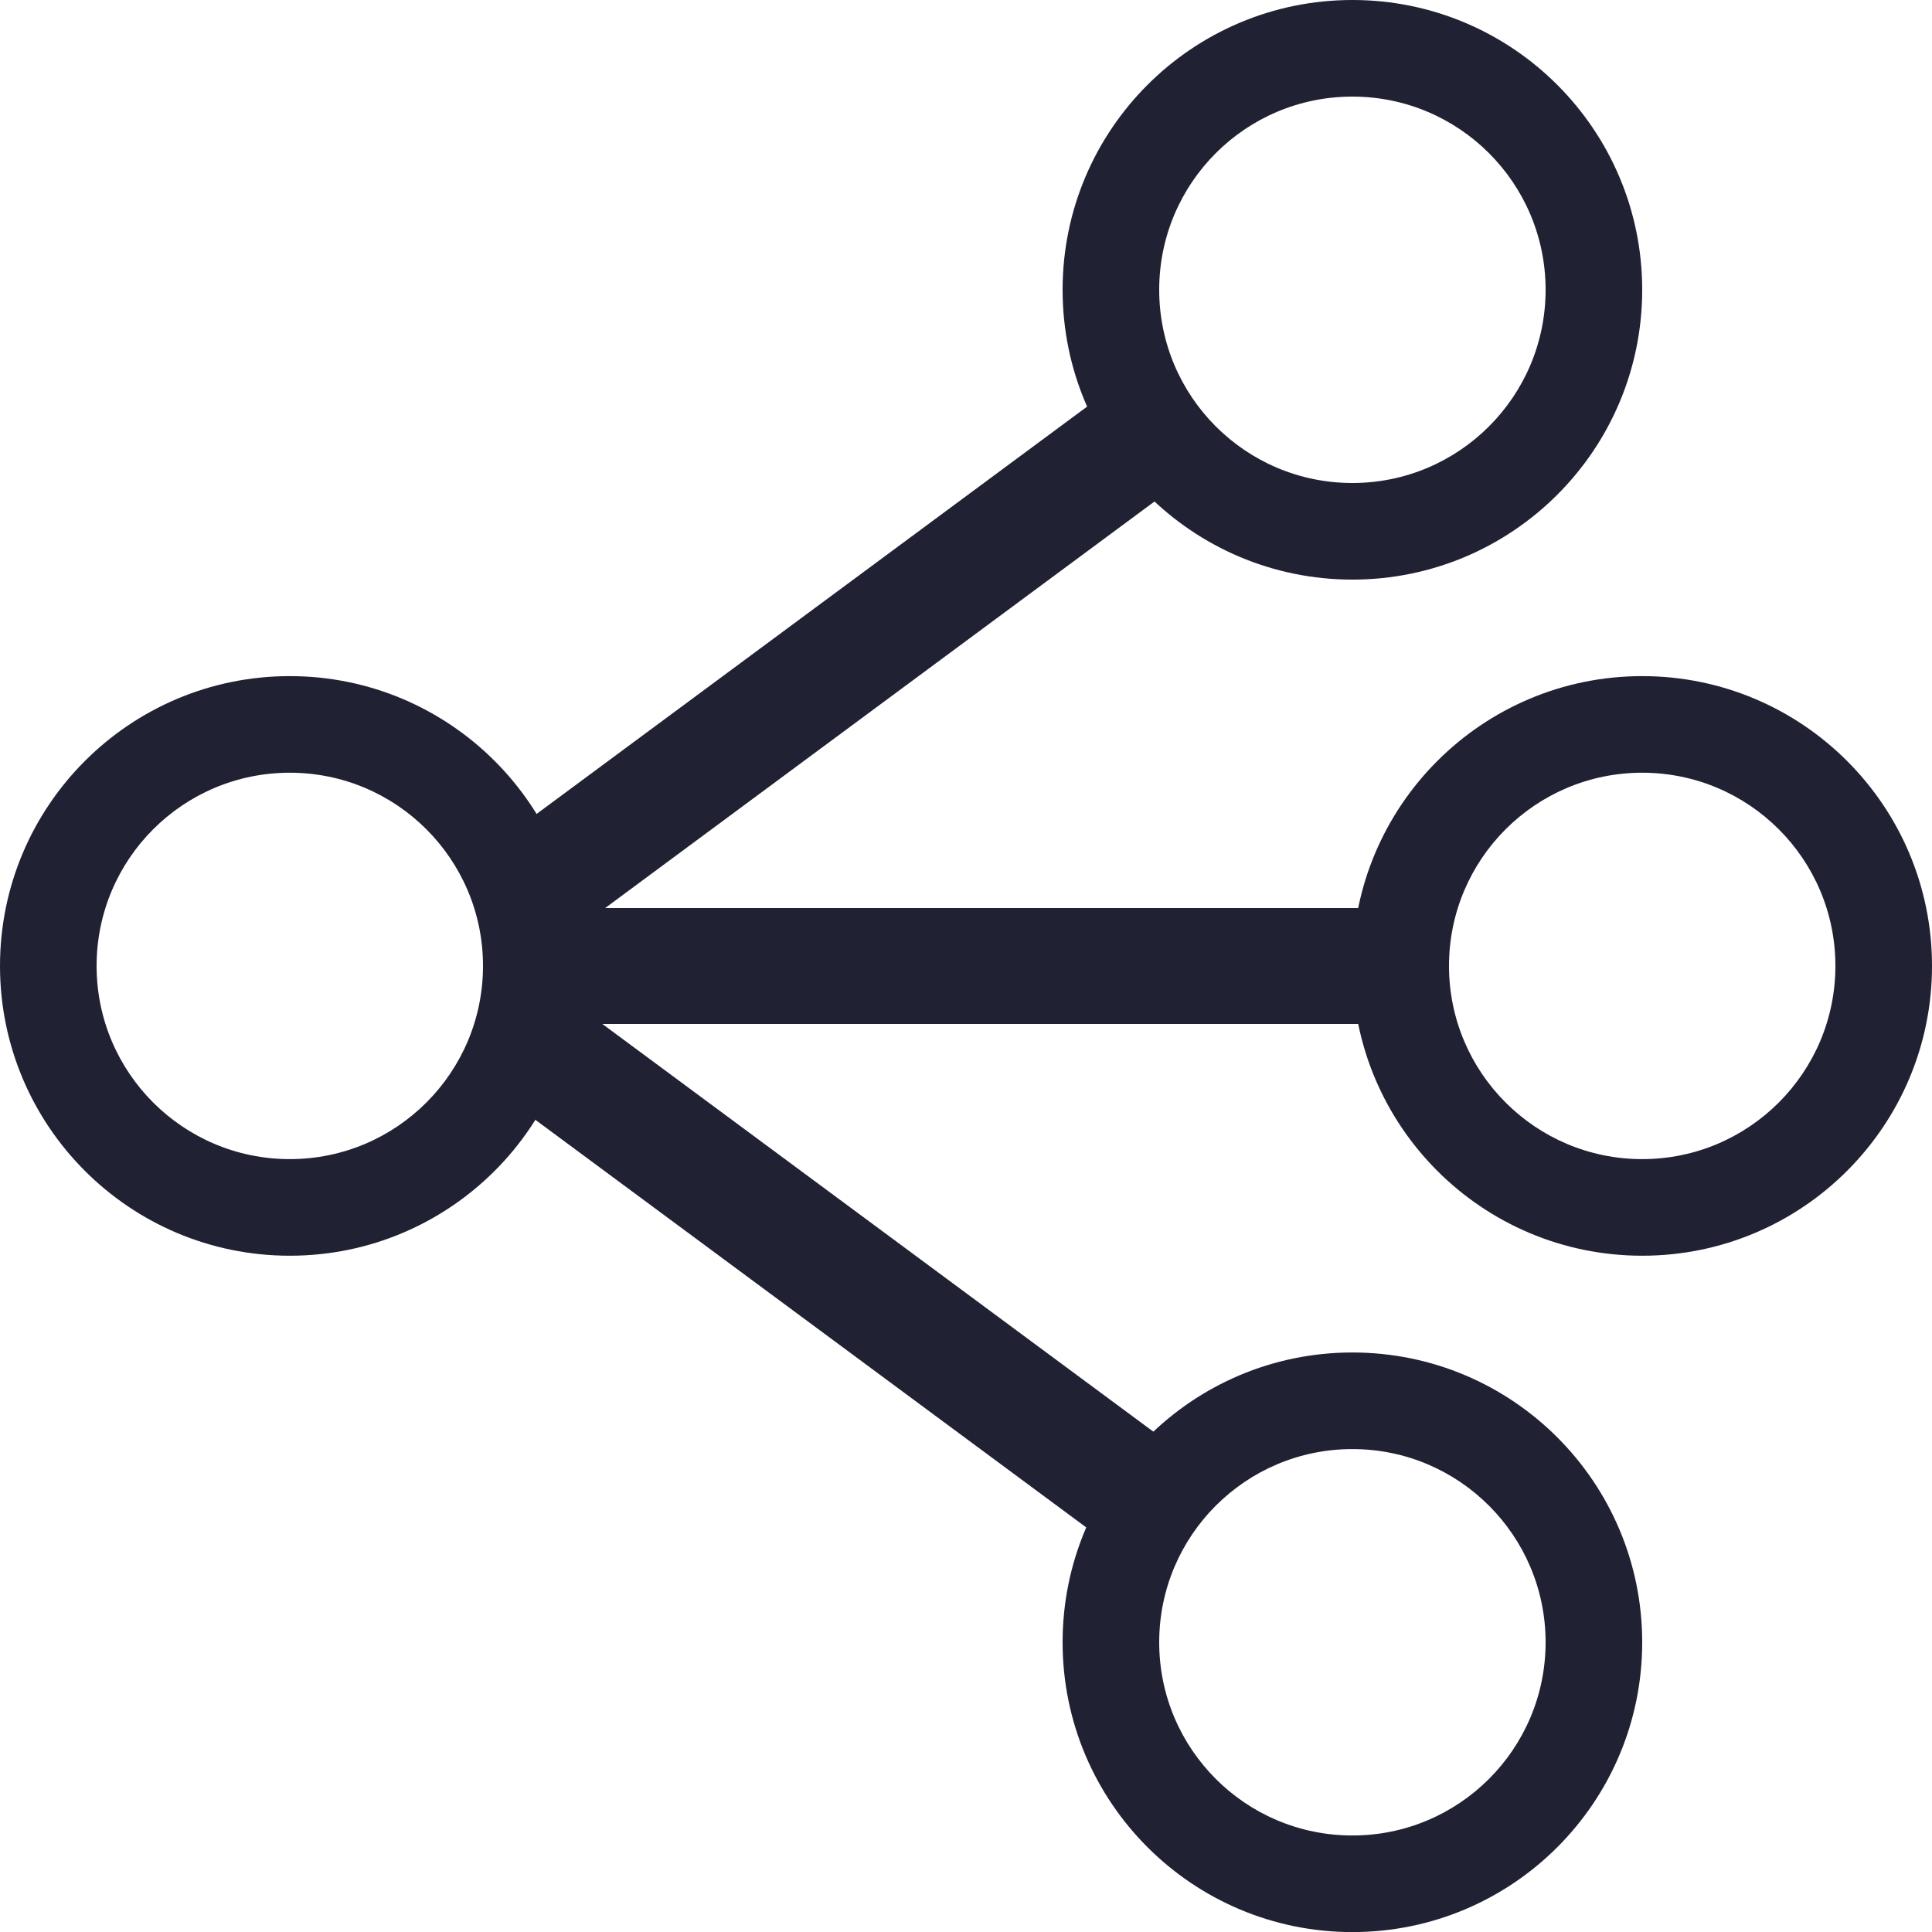
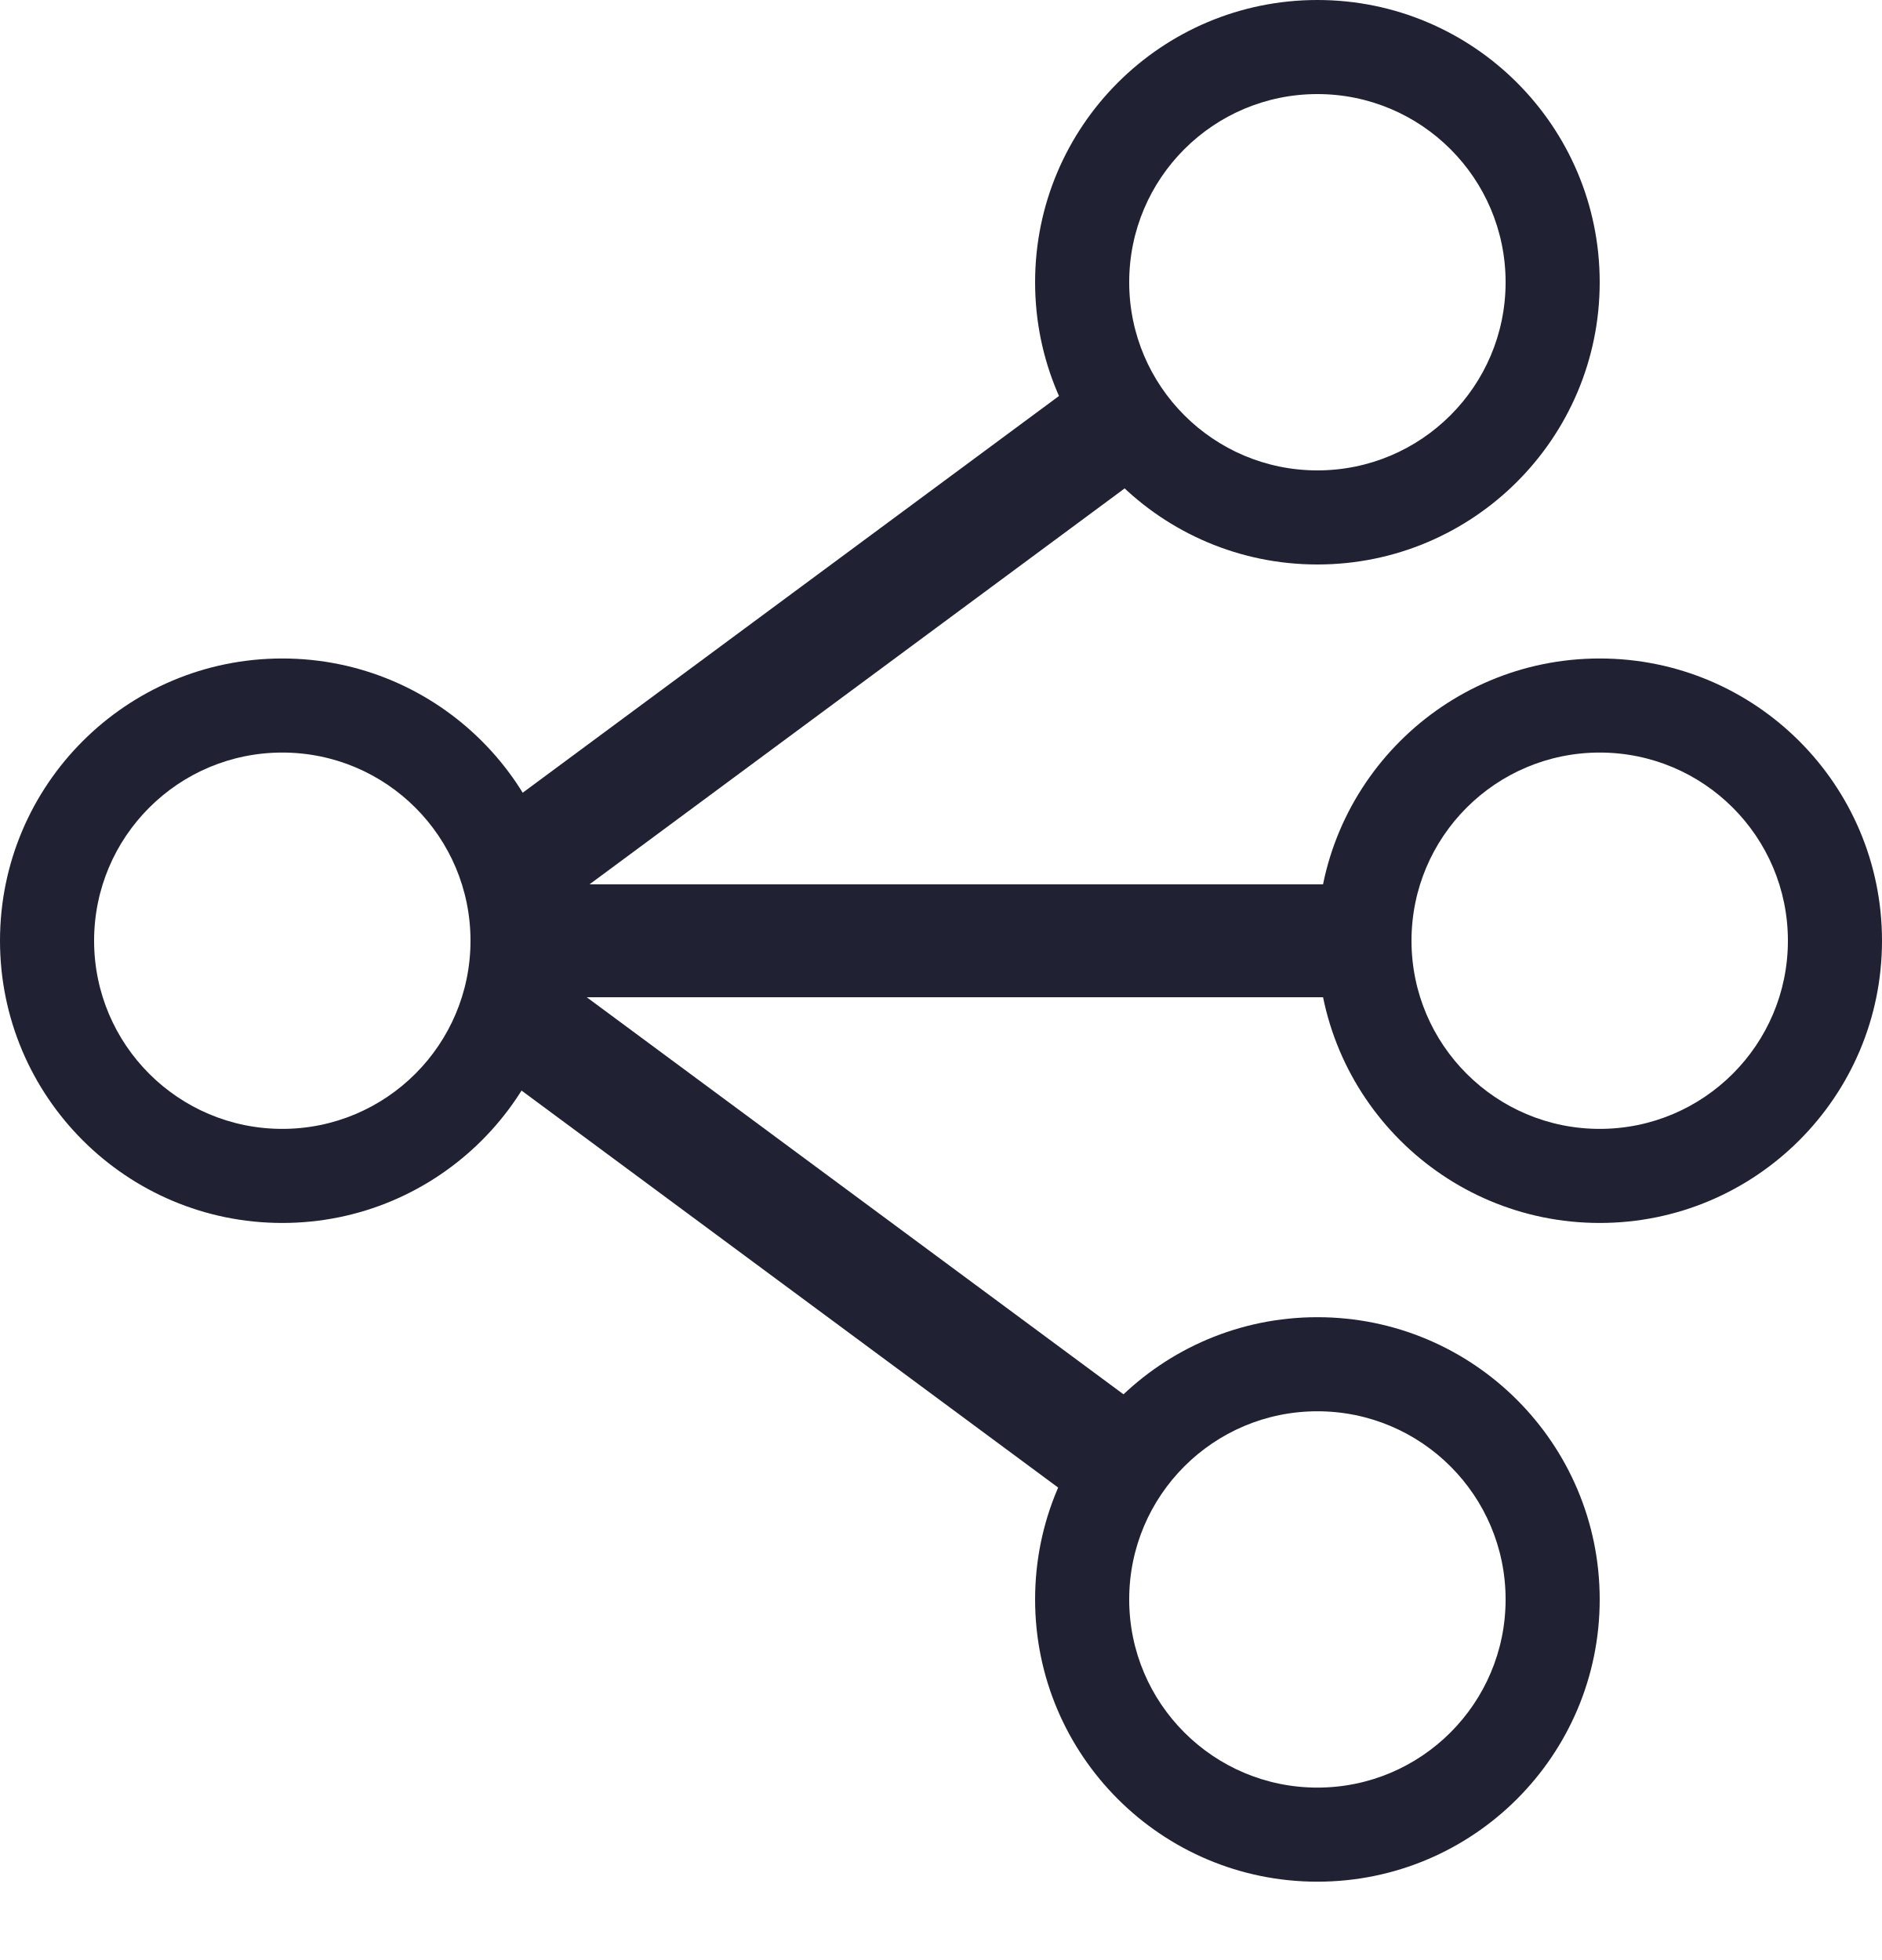
- <svg xmlns="http://www.w3.org/2000/svg" width="24" height="24" viewBox="0 0 24 24" fill="none">
+ <svg xmlns="http://www.w3.org/2000/svg" width="24" height="25" viewBox="0 0 24 25" fill="none">
  <path d="M6.24 11.28H18V12.72H6.24V11.28Z" fill="#212134" />
  <path d="M5.871 10.699L14.218 4.523L15.078 5.685L6.731 11.862L5.871 10.699Z" fill="#212134" />
-   <path d="M5.898 13.354L14.245 19.53L15.109 18.363L6.762 12.187L5.898 13.354Z" fill="#212134" />
-   <path fill-rule="evenodd" clip-rule="evenodd" d="M3.6 14.399C4.925 14.399 6 13.324 6 11.999C6 10.673 4.925 9.599 3.6 9.599C2.274 9.599 1.2 10.673 1.2 11.999C1.2 13.324 2.274 14.399 3.6 14.399ZM3.6 15.599C5.588 15.599 7.2 13.987 7.2 11.999C7.2 10.011 5.588 8.399 3.6 8.399C1.611 8.399 -0 10.011 -0 11.999C-0 13.987 1.611 15.599 3.6 15.599Z" fill="#212134" />
-   <path fill-rule="evenodd" clip-rule="evenodd" d="M20.4 14.399C21.725 14.399 22.8 13.324 22.8 11.999C22.8 10.673 21.725 9.599 20.4 9.599C19.075 9.599 18 10.673 18 11.999C18 13.324 19.075 14.399 20.4 14.399ZM20.4 15.599C22.388 15.599 24 13.987 24 11.999C24 10.011 22.388 8.399 20.4 8.399C18.412 8.399 16.8 10.011 16.8 11.999C16.8 13.987 18.412 15.599 20.4 15.599Z" fill="#212134" />
-   <path fill-rule="evenodd" clip-rule="evenodd" d="M16.8 22.801C18.125 22.801 19.2 21.727 19.2 20.401C19.2 19.076 18.125 18.001 16.8 18.001C15.474 18.001 14.4 19.076 14.4 20.401C14.4 21.727 15.474 22.801 16.8 22.801ZM16.8 24.001C18.788 24.001 20.4 22.389 20.4 20.401C20.4 18.413 18.788 16.801 16.8 16.801C14.812 16.801 13.2 18.413 13.2 20.401C13.2 22.389 14.812 24.001 16.8 24.001Z" fill="#212134" />
-   <path fill-rule="evenodd" clip-rule="evenodd" d="M16.8 6C18.125 6 19.2 4.925 19.2 3.6C19.2 2.274 18.125 1.2 16.8 1.2C15.474 1.2 14.4 2.274 14.4 3.6C14.4 4.925 15.474 6 16.8 6ZM16.8 7.2C18.788 7.2 20.4 5.588 20.4 3.6C20.4 1.612 18.788 0 16.8 0C14.812 0 13.2 1.612 13.2 3.6C13.2 5.588 14.812 7.2 16.8 7.2Z" fill="#212134" />
+   <path d="M5.899 13.354L14.245 19.53L15.109 18.363L6.762 12.187L5.899 13.354Z" fill="#212134" />
+   <path fill-rule="evenodd" clip-rule="evenodd" d="M3.6 14.399C4.925 14.399 6 13.324 6 11.999C6 10.673 4.925 9.599 3.6 9.599C2.274 9.599 1.2 10.673 1.2 11.999C1.2 13.324 2.274 14.399 3.6 14.399ZM3.6 15.599C5.588 15.599 7.2 13.987 7.2 11.999C7.2 10.011 5.588 8.399 3.6 8.399C1.612 8.399 0 10.011 0 11.999C0 13.987 1.612 15.599 3.6 15.599Z" fill="#212134" />
+   <path fill-rule="evenodd" clip-rule="evenodd" d="M20.4 14.399C21.726 14.399 22.8 13.324 22.8 11.999C22.8 10.673 21.726 9.599 20.4 9.599C19.075 9.599 18 10.673 18 11.999C18 13.324 19.075 14.399 20.4 14.399ZM20.4 15.599C22.388 15.599 24 13.987 24 11.999C24 10.011 22.388 8.399 20.4 8.399C18.412 8.399 16.8 10.011 16.8 11.999C16.8 13.987 18.412 15.599 20.4 15.599Z" fill="#212134" />
+   <path fill-rule="evenodd" clip-rule="evenodd" d="M16.8 22.801C18.125 22.801 19.2 21.726 19.2 20.401C19.2 19.075 18.125 18.001 16.8 18.001C15.475 18.001 14.4 19.075 14.4 20.401C14.4 21.726 15.475 22.801 16.8 22.801ZM16.8 24.001C18.788 24.001 20.4 22.389 20.4 20.401C20.4 18.413 18.788 16.801 16.8 16.801C14.812 16.801 13.2 18.413 13.2 20.401C13.2 22.389 14.812 24.001 16.8 24.001Z" fill="#212134" />
+   <path fill-rule="evenodd" clip-rule="evenodd" d="M16.8 6C18.125 6 19.2 4.925 19.2 3.6C19.2 2.274 18.125 1.2 16.8 1.2C15.475 1.2 14.4 2.274 14.4 3.6C14.4 4.925 15.475 6 16.8 6ZM16.8 7.2C18.788 7.2 20.4 5.588 20.4 3.6C20.4 1.612 18.788 0 16.8 0C14.812 0 13.2 1.612 13.2 3.6C13.2 5.588 14.812 7.2 16.8 7.2Z" fill="#212134" />
</svg>
